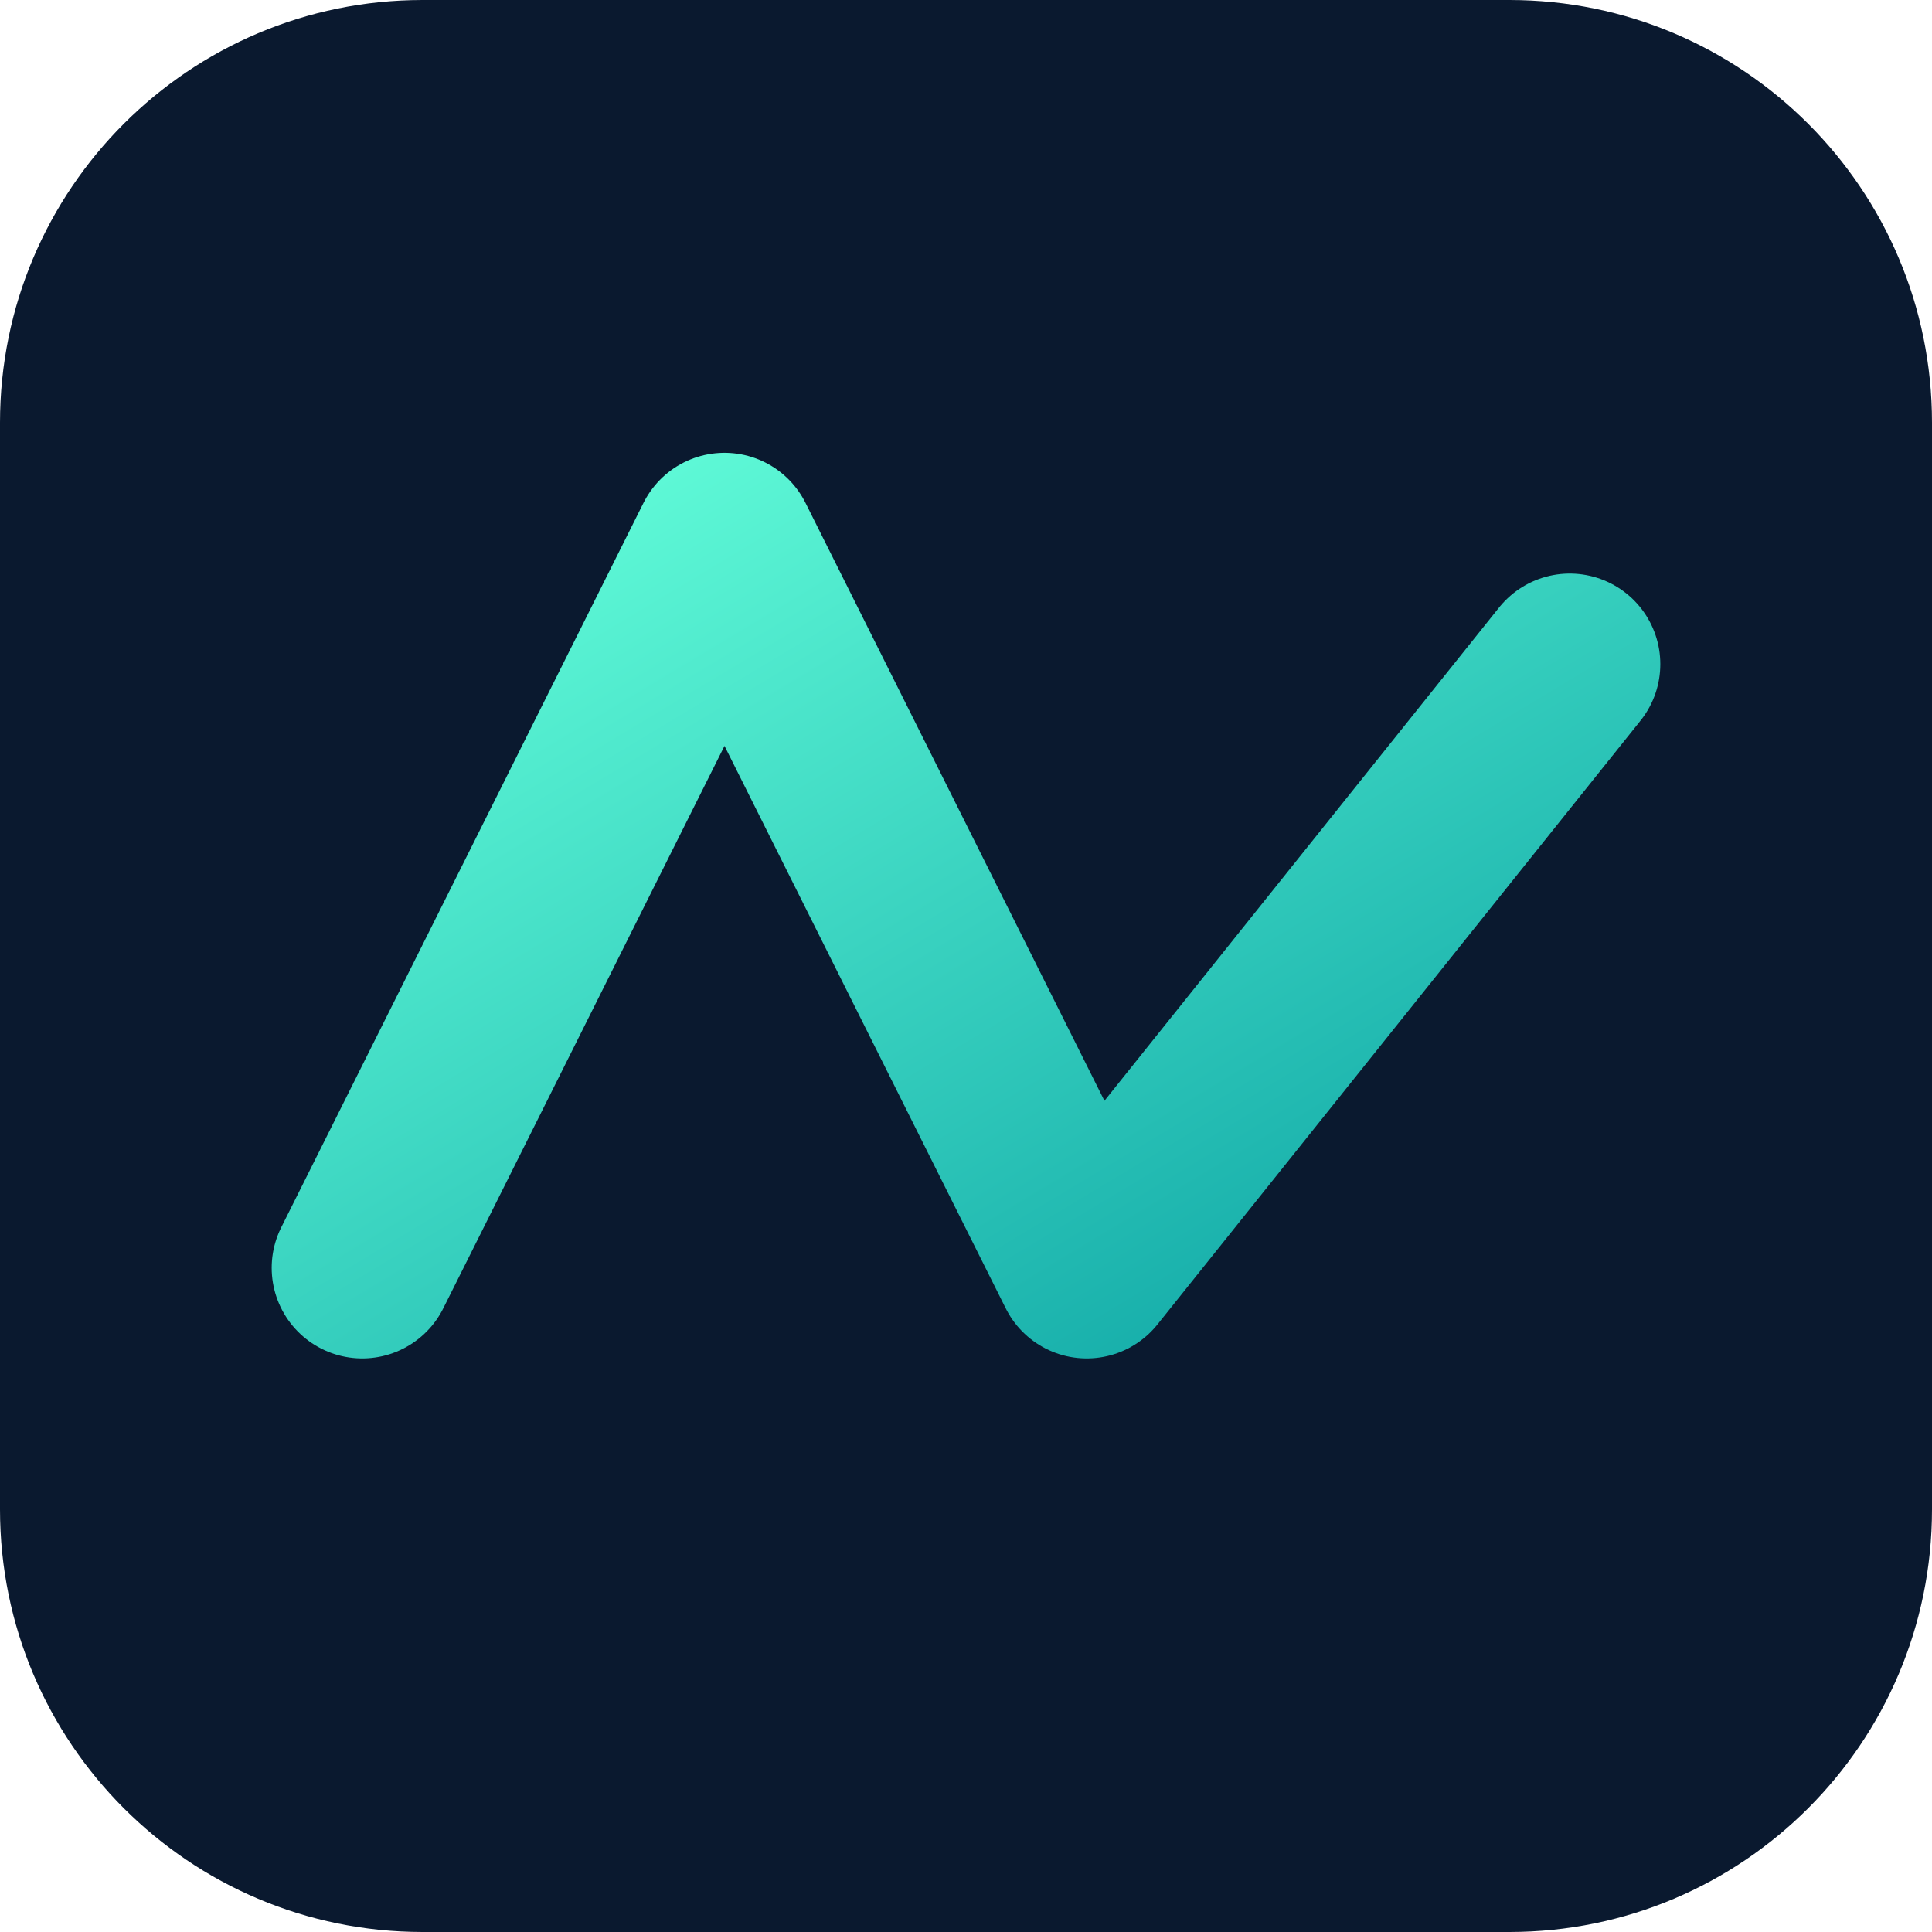
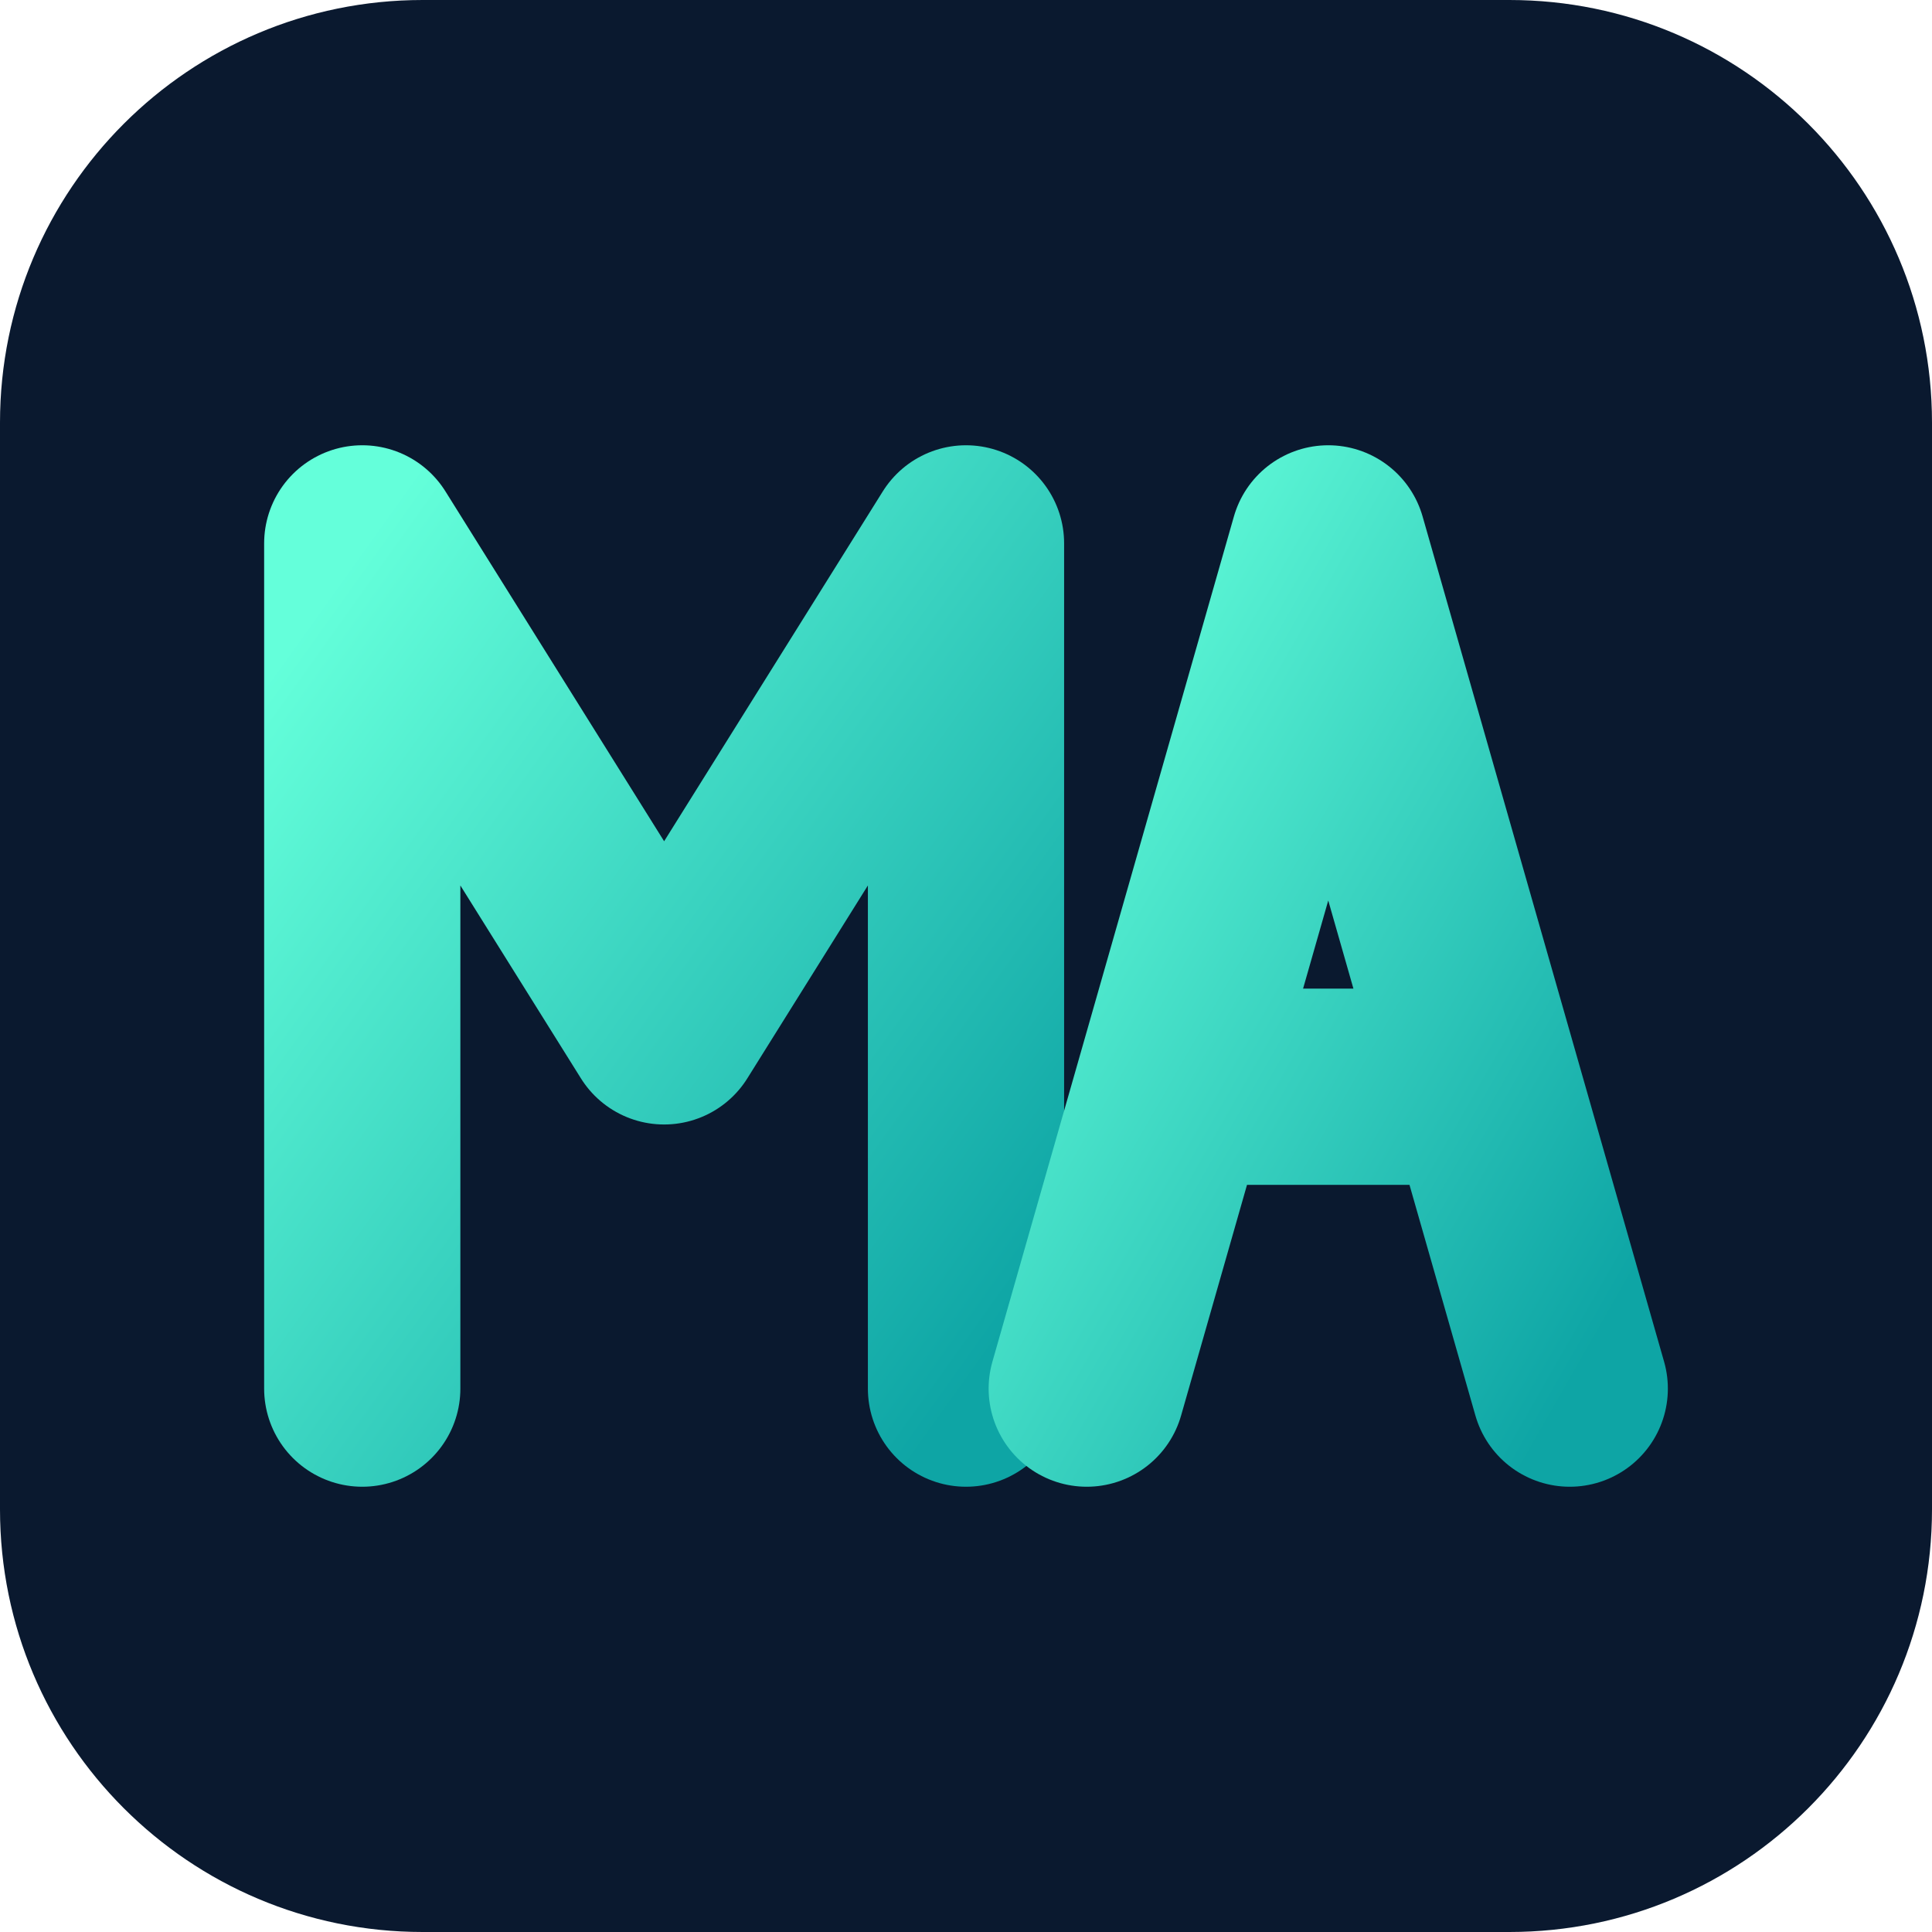
- <svg xmlns="http://www.w3.org/2000/svg" viewBox="0 0 64 64">
+ <svg xmlns="http://www.w3.org/2000/svg" viewBox="0 0 64 64" shape-rendering="geometricPrecision">
  <defs>
-     <linearGradient id="g" x1="0" y1="0" x2="1" y2="1">
+     <linearGradient id="accent" x1="0" y1="0" x2="1" y2="1">
      <stop offset="0%" stop-color="#64ffda" />
      <stop offset="100%" stop-color="#0ea5a5" />
    </linearGradient>
  </defs>
  <rect width="64" height="64" rx="14" fill="#0a192f" />
-   <path d="M12 42 L24 18 L36 42 L52 22" fill="none" stroke="url(#g)" stroke-width="6" stroke-linecap="round" stroke-linejoin="round" />
+   <path d="M12 46 V18 L22 34 L32 18 V46" fill="none" stroke="url(#accent)" stroke-width="6.5" stroke-linecap="round" stroke-linejoin="round" />
+   <path d="M36 46 L44 18 L52 46 M40 36 H48" fill="none" stroke="url(#accent)" stroke-width="6.5" stroke-linecap="round" stroke-linejoin="round" />
</svg>
